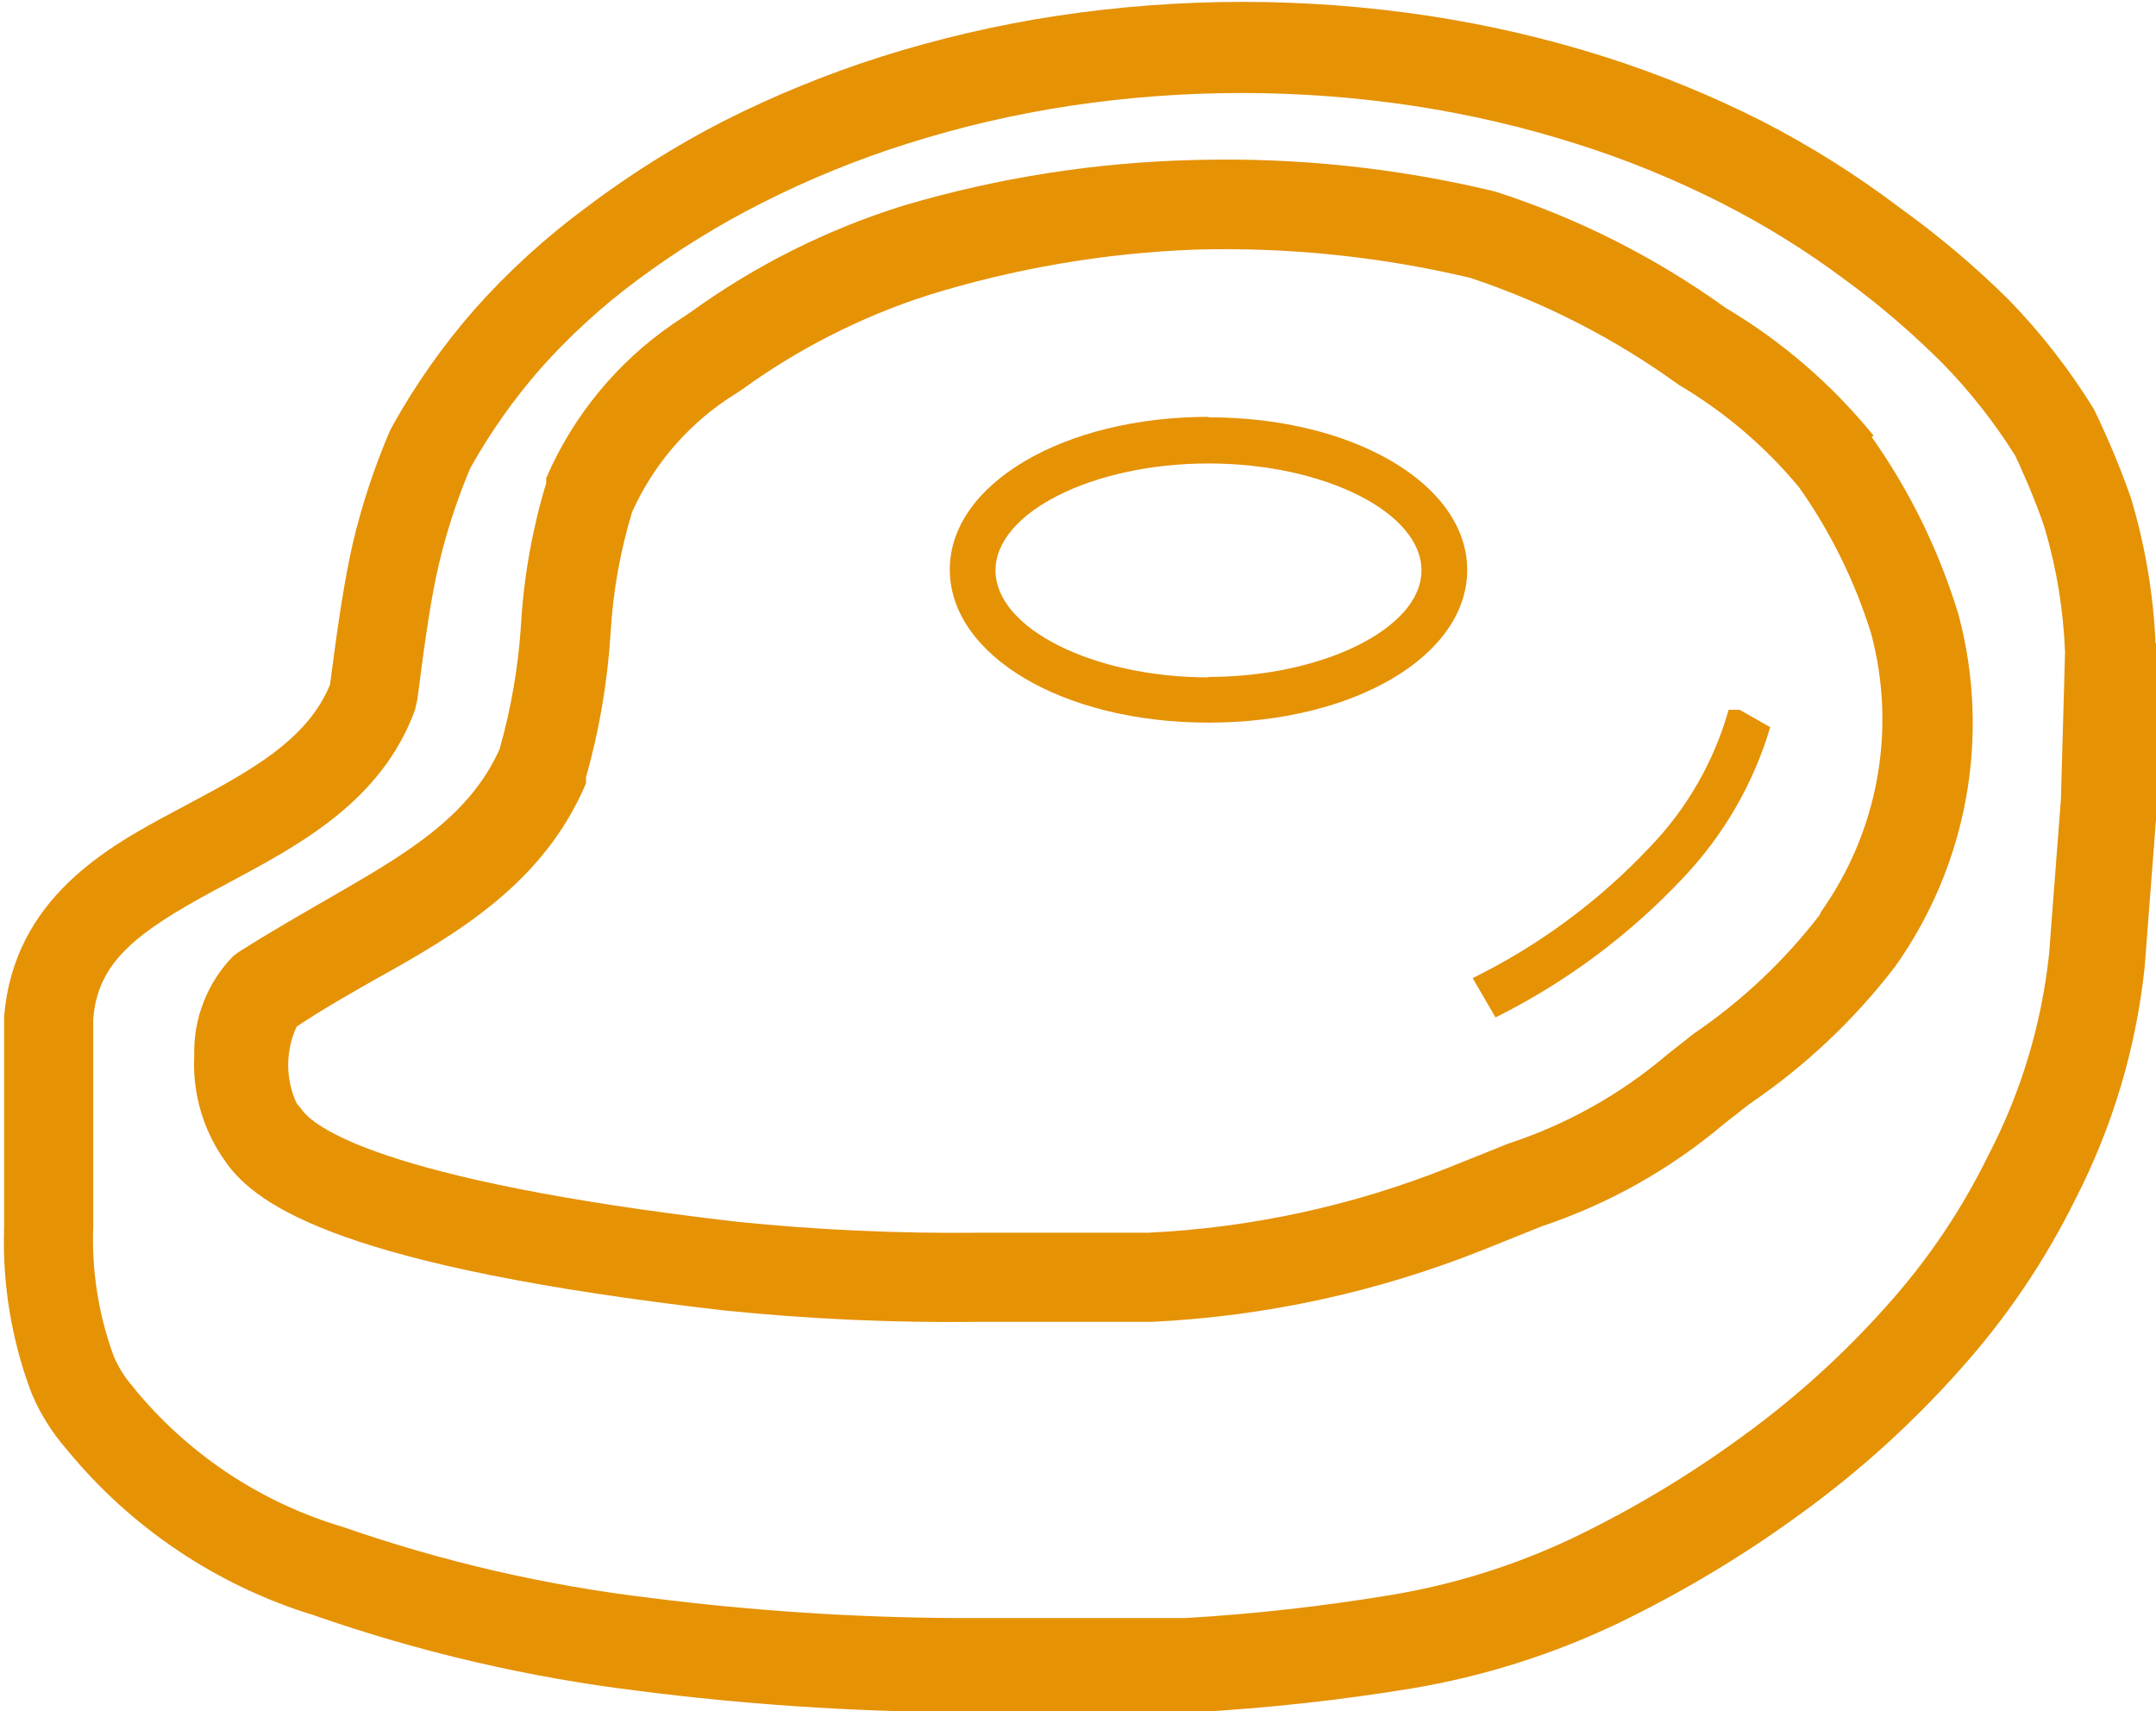
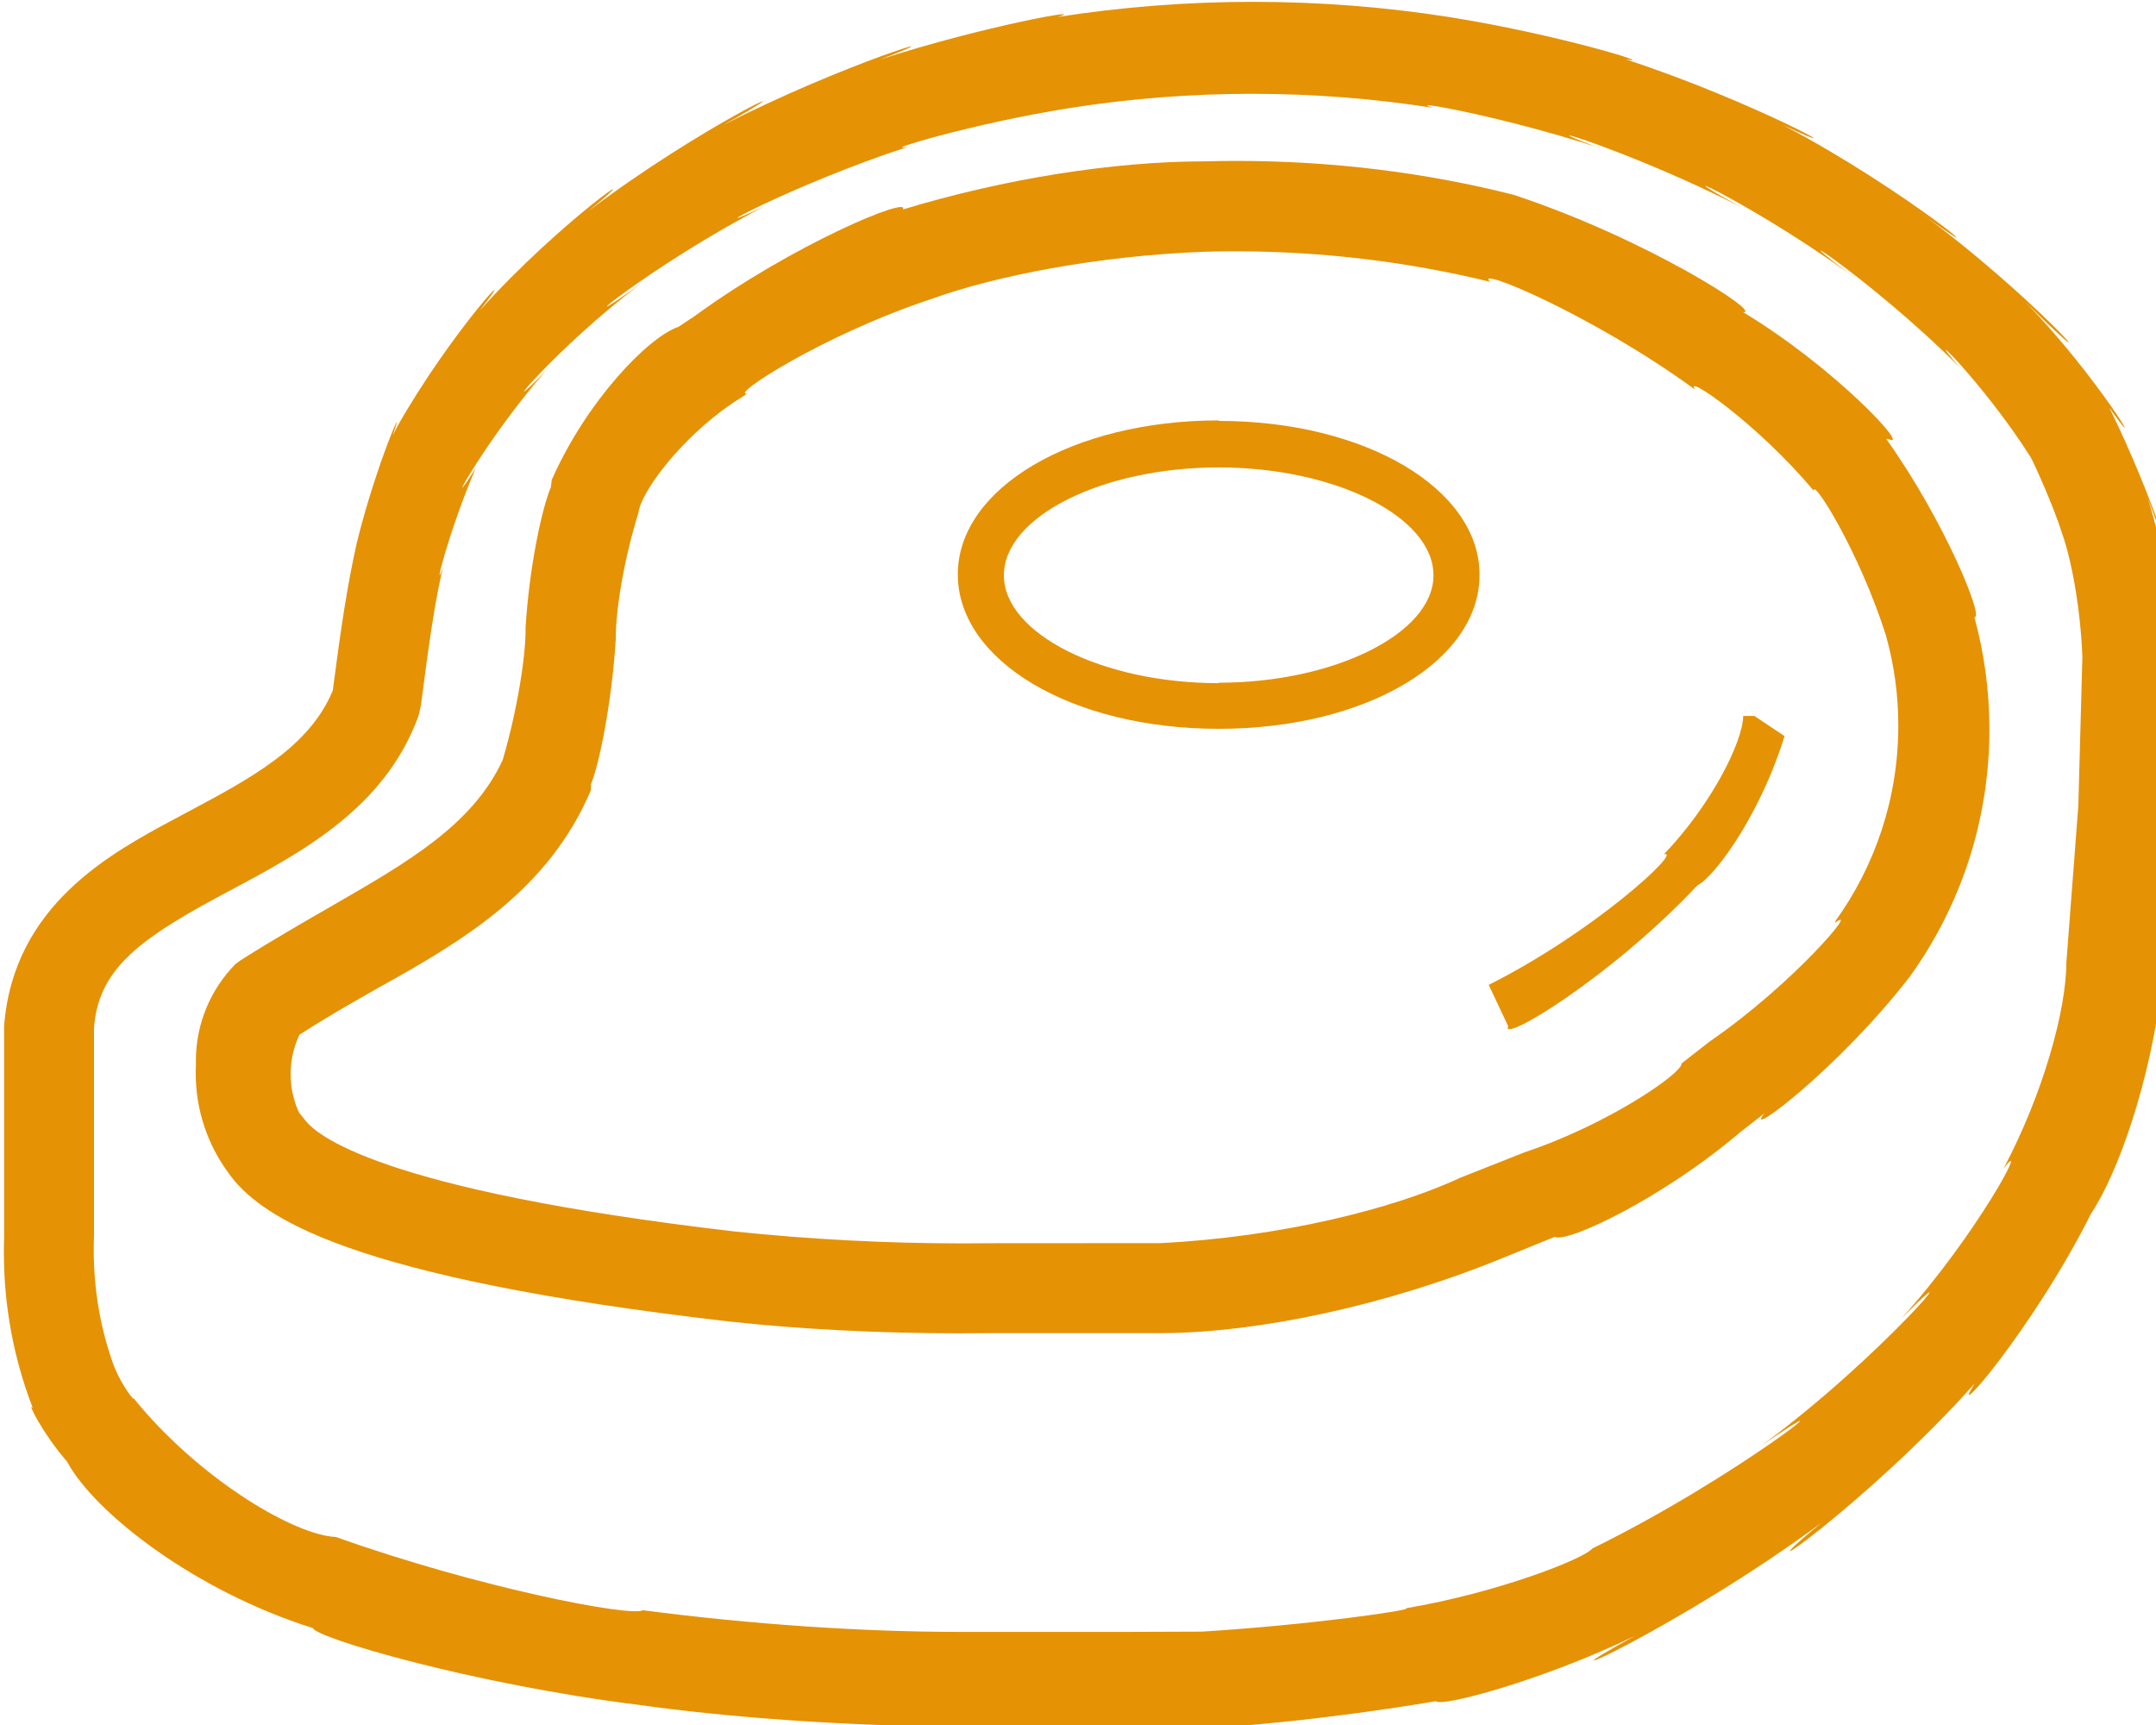
- <svg xmlns="http://www.w3.org/2000/svg" viewBox="0 0 47.17 37.42">
-   <path d="M399,401.31c-3.17,0-5.66,1.47-5.66,3.34S395.8,408,399,408s5.66-1.47,5.66-3.34-2.48-3.34-5.66-3.34m0,5.69c-2.52,0-4.66-1.07-4.66-2.34s2.13-2.34,4.66-2.34,4.66,1.07,4.66,2.34S401.49,407,399,407" transform="translate(-372.56 -392.19)" style="fill:#e59205" />
-   <path d="M419.72,406.26a13.06,13.06,0,0,0-.54-3.18,18.37,18.37,0,0,0-.81-1.94,13.91,13.91,0,0,0-1.87-2.4,19.92,19.92,0,0,0-2.37-2,20.56,20.56,0,0,0-3-1.89,23.29,23.29,0,0,0-3.47-1.42,25.4,25.4,0,0,0-3.82-.89,27.23,27.23,0,0,0-8.18,0,25.42,25.42,0,0,0-3.82.89,23.34,23.34,0,0,0-3.47,1.42,20.62,20.62,0,0,0-3,1.89,15.91,15.91,0,0,0-2.42,2.21,14.82,14.82,0,0,0-1.81,2.57l-0.06.12a15.12,15.12,0,0,0-.8,2.43c-0.18.79-.32,1.71-0.5,3.1-0.5,1.22-1.77,1.9-3.12,2.62l-0.3.16c-1.4.75-3.51,1.88-3.71,4.5l0,4.6a9.36,9.36,0,0,0,.6,3.62,4.5,4.5,0,0,0,.76,1.22,11.24,11.24,0,0,0,5.42,3.64,34,34,0,0,0,7.15,1.66,57.78,57.78,0,0,0,6.83.46h1.42l2.25,0h1.63a44.76,44.76,0,0,0,4.74-.52,17,17,0,0,0,4.48-1.41,25.78,25.78,0,0,0,4.08-2.45,21.58,21.58,0,0,0,3.41-3.09,16.52,16.52,0,0,0,2.55-3.76,14.43,14.43,0,0,0,1.51-5.05l0.27-3.51,0.08-3.45v-0.07Zm-2.07,3.41-0.26,3.4a12.36,12.36,0,0,1-1.33,4.4,14.37,14.37,0,0,1-2.24,3.31,19.66,19.66,0,0,1-3.09,2.8,23.65,23.65,0,0,1-3.76,2.26,15.06,15.06,0,0,1-4,1.25,43.17,43.17,0,0,1-4.46.5H397c-1.06,0-2.29,0-3.62,0a55.5,55.5,0,0,1-6.59-.44,31.86,31.86,0,0,1-6.72-1.55,9.35,9.35,0,0,1-4.48-2.92l-0.13-.16a2.42,2.42,0,0,1-.42-0.68,7.44,7.44,0,0,1-.44-2.83l0-4.52c0.09-1.24.93-1.89,2.65-2.82l0.3-.16c1.57-.84,3.36-1.79,4.09-3.79l0.05-.22c0.18-1.4.31-2.29,0.48-3a13.1,13.1,0,0,1,.68-2.07,12.82,12.82,0,0,1,1.53-2.17,14,14,0,0,1,2.12-1.94,18.64,18.64,0,0,1,2.75-1.7,21.05,21.05,0,0,1,3.17-1.29,23.28,23.28,0,0,1,3.52-.82,25.24,25.24,0,0,1,7.57,0,23.34,23.34,0,0,1,3.52.82,21.05,21.05,0,0,1,3.17,1.29,18.53,18.53,0,0,1,2.74,1.7,18.16,18.16,0,0,1,2.14,1.84,12,12,0,0,1,1.57,2c0.07,0.14.46,1,.65,1.6a11.11,11.11,0,0,1,.44,2.7Z" transform="translate(-372.56 -392.19)" style="fill:#e59205" />
-   <path d="M413.55,401.72a12.15,12.15,0,0,0-3.23-2.79,18.11,18.11,0,0,0-5.05-2.55,25.11,25.11,0,0,0-6.55-.69,24.46,24.46,0,0,0-6.4,1,16.13,16.13,0,0,0-4.65,2.33l-0.39.26a7.89,7.89,0,0,0-2.77,3.37l0,0.11a13.37,13.37,0,0,0-.55,3.08,13,13,0,0,1-.47,2.74c-0.67,1.5-2.08,2.31-3.71,3.25-0.64.37-1.29,0.74-2,1.19l-0.12.09a3,3,0,0,0-.85,2.17,3.65,3.65,0,0,0,.68,2.32c0.69,1,2.64,2.31,10.91,3.26a48.74,48.74,0,0,0,5.55.25h3.81a22.43,22.43,0,0,0,7.26-1.58l1.27-.51a12.13,12.13,0,0,0,4-2.25l0.55-.43a13.72,13.72,0,0,0,3.18-3,9.2,9.2,0,0,0,1.39-7.7,13.58,13.58,0,0,0-1.9-3.89m-1.14,10.46a12,12,0,0,1-2.76,2.6l-0.57.45a10.31,10.31,0,0,1-3.48,1.95l-1.32.53a20.37,20.37,0,0,1-6.56,1.42H394a47.18,47.18,0,0,1-5.32-.24c-7.92-.92-9.3-2.12-9.53-2.47l-0.1-.12a2,2,0,0,1,0-1.68c0.57-.38,1.17-0.72,1.75-1.05,1.8-1,3.66-2.1,4.58-4.27l0-.13a15.09,15.09,0,0,0,.54-3.18,11.34,11.34,0,0,1,.47-2.63,5.89,5.89,0,0,1,2.07-2.46l0.31-.2a14.53,14.53,0,0,1,4.09-2.08,22.6,22.6,0,0,1,5.87-1,23.26,23.26,0,0,1,6,.62,16.84,16.84,0,0,1,4.56,2.34,10.09,10.09,0,0,1,2.63,2.24,11.43,11.43,0,0,1,1.58,3.21,7.27,7.27,0,0,1-1.1,6.08" transform="translate(-372.56 -392.19)" style="fill:#e59205" />
-   <path d="M410.38,407.72a7.13,7.13,0,0,1-1.72,3,13.57,13.57,0,0,1-3.88,2.87l0.5,0.86a14.51,14.51,0,0,0,4.11-3.06,8.16,8.16,0,0,0,1.9-3.29l-0.67-.38h-0.24" transform="translate(-372.56 -392.19)" style="fill:#e59205" />
+ <svg xmlns="http://www.w3.org/2000/svg" version="1.1" width="40" height="32" viewBox="0 0 40 32">
+   <path fill="#e59205" d="M22.61 7.799c-2.711 0-4.84 1.257-4.84 2.856s2.104 2.865 4.84 2.865 4.84-1.257 4.84-2.856-2.121-2.856-4.84-2.856zM22.61 12.673c-2.155 0-3.985-0.915-3.985-2.001s1.822-2.001 3.985-2.001 3.985 0.915 3.985 2.001-1.856 1.993-3.985 1.993z" />
+   <path fill="#e59205" d="M40.329 12.032c0.001-0.713-0.171-1.787-0.483-2.799 0.638 1.786 0.103-0.025-0.713-1.672 0.807 1.145-0.208-0.574-1.561-1.963 1.892 1.871 0.142-0.139-1.975-1.674 1.807 1.323-0.204-0.391-2.518-1.604 1.643 0.768-0.542-0.445-2.923-1.221 0.669 0.131-1.262-0.467-3.285-0.785-1.174-0.184-2.386-0.28-3.62-0.28s-2.446 0.096-3.629 0.281c0.642-0.192-1.381 0.169-3.289 0.787 1.712-0.647-0.726 0.090-2.925 1.224 1.996-1.114-0.43 0.017-2.496 1.595 1.348-1.105-0.534 0.187-2.015 1.845 0.877-1.12-0.53 0.382-1.527 2.148l-0.084 0.166c0.287-0.814-0.312 0.54-0.666 1.989-0.172 0.764-0.292 1.551-0.446 2.74-0.428 1.043-1.514 1.625-2.668 2.241l-0.257 0.137c-1.197 0.641-3.002 1.608-3.173 3.848v3.934c-0.003 0.079-0.004 0.171-0.004 0.264 0 1.017 0.19 1.991 0.536 2.886-0.121-0.136 0.192 0.487 0.635 0.993 0.501 0.939 2.362 2.4 4.563 3.090 0.046 0.181 2.969 1.042 6.041 1.424 1.63 0.23 3.779 0.39 5.961 0.408l4.554 0c0.199 0.047 2.265-0.136 4.279-0.476 0.087 0.118 1.983-0.385 3.693-1.212-2.218 1.211 0.844-0.161 3.462-2.1-1.761 1.446 0.815-0.316 2.841-2.582-0.547 0.853 1.075-0.991 2.159-3.152 0.497-0.744 1.117-2.482 1.323-4.344l0.236-3.057 0.068-2.95v-0.060zM38.559 14.948l-0.222 2.908c-0.002 0.89-0.436 2.445-1.165 3.82 0.518-0.672-0.495 1.235-1.897 2.784 1.457-1.469-0.355 0.71-2.587 2.351 1.938-1.332-0.432 0.585-3.143 1.913-0.154 0.192-1.751 0.821-3.464 1.111 0.195 0.024-1.773 0.309-3.785 0.433l-1.396 0.005c-0.906 0-1.958 0-3.096 0-1.786-0-3.851-0.137-5.875-0.402-0.219 0.13-3.053-0.416-5.698-1.359-0.756-0.033-2.433-1.020-3.631-2.427l-0.121-0.148c0.021 0.071-0.211-0.225-0.354-0.568-0.247-0.659-0.386-1.405-0.386-2.183 0-0.088 0.002-0.176 0.005-0.263l-0-3.853c0.077-1.060 0.795-1.616 2.266-2.412l0.257-0.137c1.343-0.718 2.873-1.531 3.498-3.241l0.043-0.188c0.154-1.197 0.265-1.958 0.41-2.565-0.203 0.576 0.108-0.684 0.609-1.843-0.689 1.082 0.15-0.493 1.291-1.796-1.068 1.097 0.203-0.451 1.771-1.624-1.637 1.173 0.193-0.357 2.293-1.434-1.458 0.677 0.519-0.414 2.673-1.109-0.605 0.118 1.168-0.431 3.025-0.722 1.085-0.17 2.207-0.259 3.349-0.259s2.264 0.089 3.358 0.26c-0.583-0.176 1.276 0.157 3.030 0.725-1.514-0.572 0.685 0.090 2.671 1.111-1.762-0.973 0.42 0.031 2.282 1.436-1.957-1.449 0.109-0.145 1.789 1.544-0.803-0.918 0.425 0.259 1.318 1.669 0.085 0.162 0.418 0.897 0.581 1.41 0.172 0.485 0.34 1.371 0.376 2.291z" />
+   <path fill="#e59205" d="M35.053 8.15c0.382 0.175-1.007-1.331-2.715-2.36 0.386 0.040-1.799-1.367-4.256-2.176-1.62-0.411-3.355-0.629-5.14-0.629-0.201 0-0.401 0.003-0.6 0.008-1.681 0.003-3.693 0.317-5.592 0.893 0.158-0.262-2.027 0.637-3.867 1.981l-0.294 0.195c-0.559 0.187-1.707 1.377-2.352 2.839l-0.017 0.137c-0.17 0.406-0.4 1.482-0.469 2.602 0.008 0.501-0.146 1.504-0.423 2.454-0.553 1.204-1.759 1.897-3.153 2.701-0.547 0.316-1.103 0.633-1.71 1.018l-0.103 0.077c-0.45 0.462-0.728 1.093-0.728 1.79 0 0.023 0 0.046 0.001 0.069-0.003 0.045-0.004 0.103-0.004 0.16 0 0.683 0.22 1.315 0.592 1.829 0.584 0.846 2.251 1.966 9.323 2.779 1.273 0.138 2.75 0.217 4.246 0.217 0.176 0 0.352-0.001 0.527-0.003l3.232 0c1.798-0.009 4.167-0.51 6.336-1.397l0.958-0.39c0.219 0.127 1.996-0.712 3.435-1.936l0.456-0.356c-0.431 0.525 1.368-0.816 2.699-2.538 0.93-1.294 1.474-2.875 1.474-4.584 0-0.721-0.097-1.419-0.279-2.083 0.194 0.059-0.537-1.764-1.636-3.307zM34.044 17.12c0.495-0.376-0.758 1.124-2.325 2.201l-0.522 0.407c0.029 0.168-1.344 1.124-2.914 1.649l-1.191 0.471c-1.235 0.578-3.347 1.103-5.569 1.213l-3.188 0.002c-0.137 0.002-0.298 0.003-0.459 0.003-1.441 0-2.863-0.076-4.265-0.223-6.598-0.772-7.778-1.798-7.975-2.097l-0.086-0.103c-0.1-0.211-0.158-0.458-0.158-0.718s0.058-0.508 0.163-0.729c0.483-0.315 0.996-0.605 1.492-0.887 1.539-0.855 3.13-1.796 3.917-3.652v-0.111c0.152-0.362 0.385-1.501 0.46-2.682-0.003-0.546 0.149-1.477 0.422-2.355 0.039-0.368 0.765-1.361 1.734-2.024l0.282-0.182c-0.335 0.042 1.427-1.099 3.41-1.754 1.191-0.432 3.094-0.804 5.072-0.879 0.196-0.006 0.384-0.008 0.574-0.008 1.63 0 3.213 0.196 4.729 0.566-0.333-0.315 1.911 0.618 3.804 2.001-0.241-0.329 1.152 0.622 2.197 1.873-0.012-0.236 0.853 1.144 1.343 2.69 0.152 0.549 0.228 1.099 0.228 1.667 0 1.351-0.431 2.601-1.162 3.62z" />
+   <path fill="#e59205" d="M32.342 13.281c-0.010 0.492-0.603 1.664-1.473 2.567 0.374-0.104-1.277 1.432-3.249 2.422l0.361 0.766c-0.159 0.339 1.912-0.91 3.509-2.61 0.359-0.189 1.197-1.389 1.618-2.771l-0.56-0.374h-0.205z" />
</svg>
